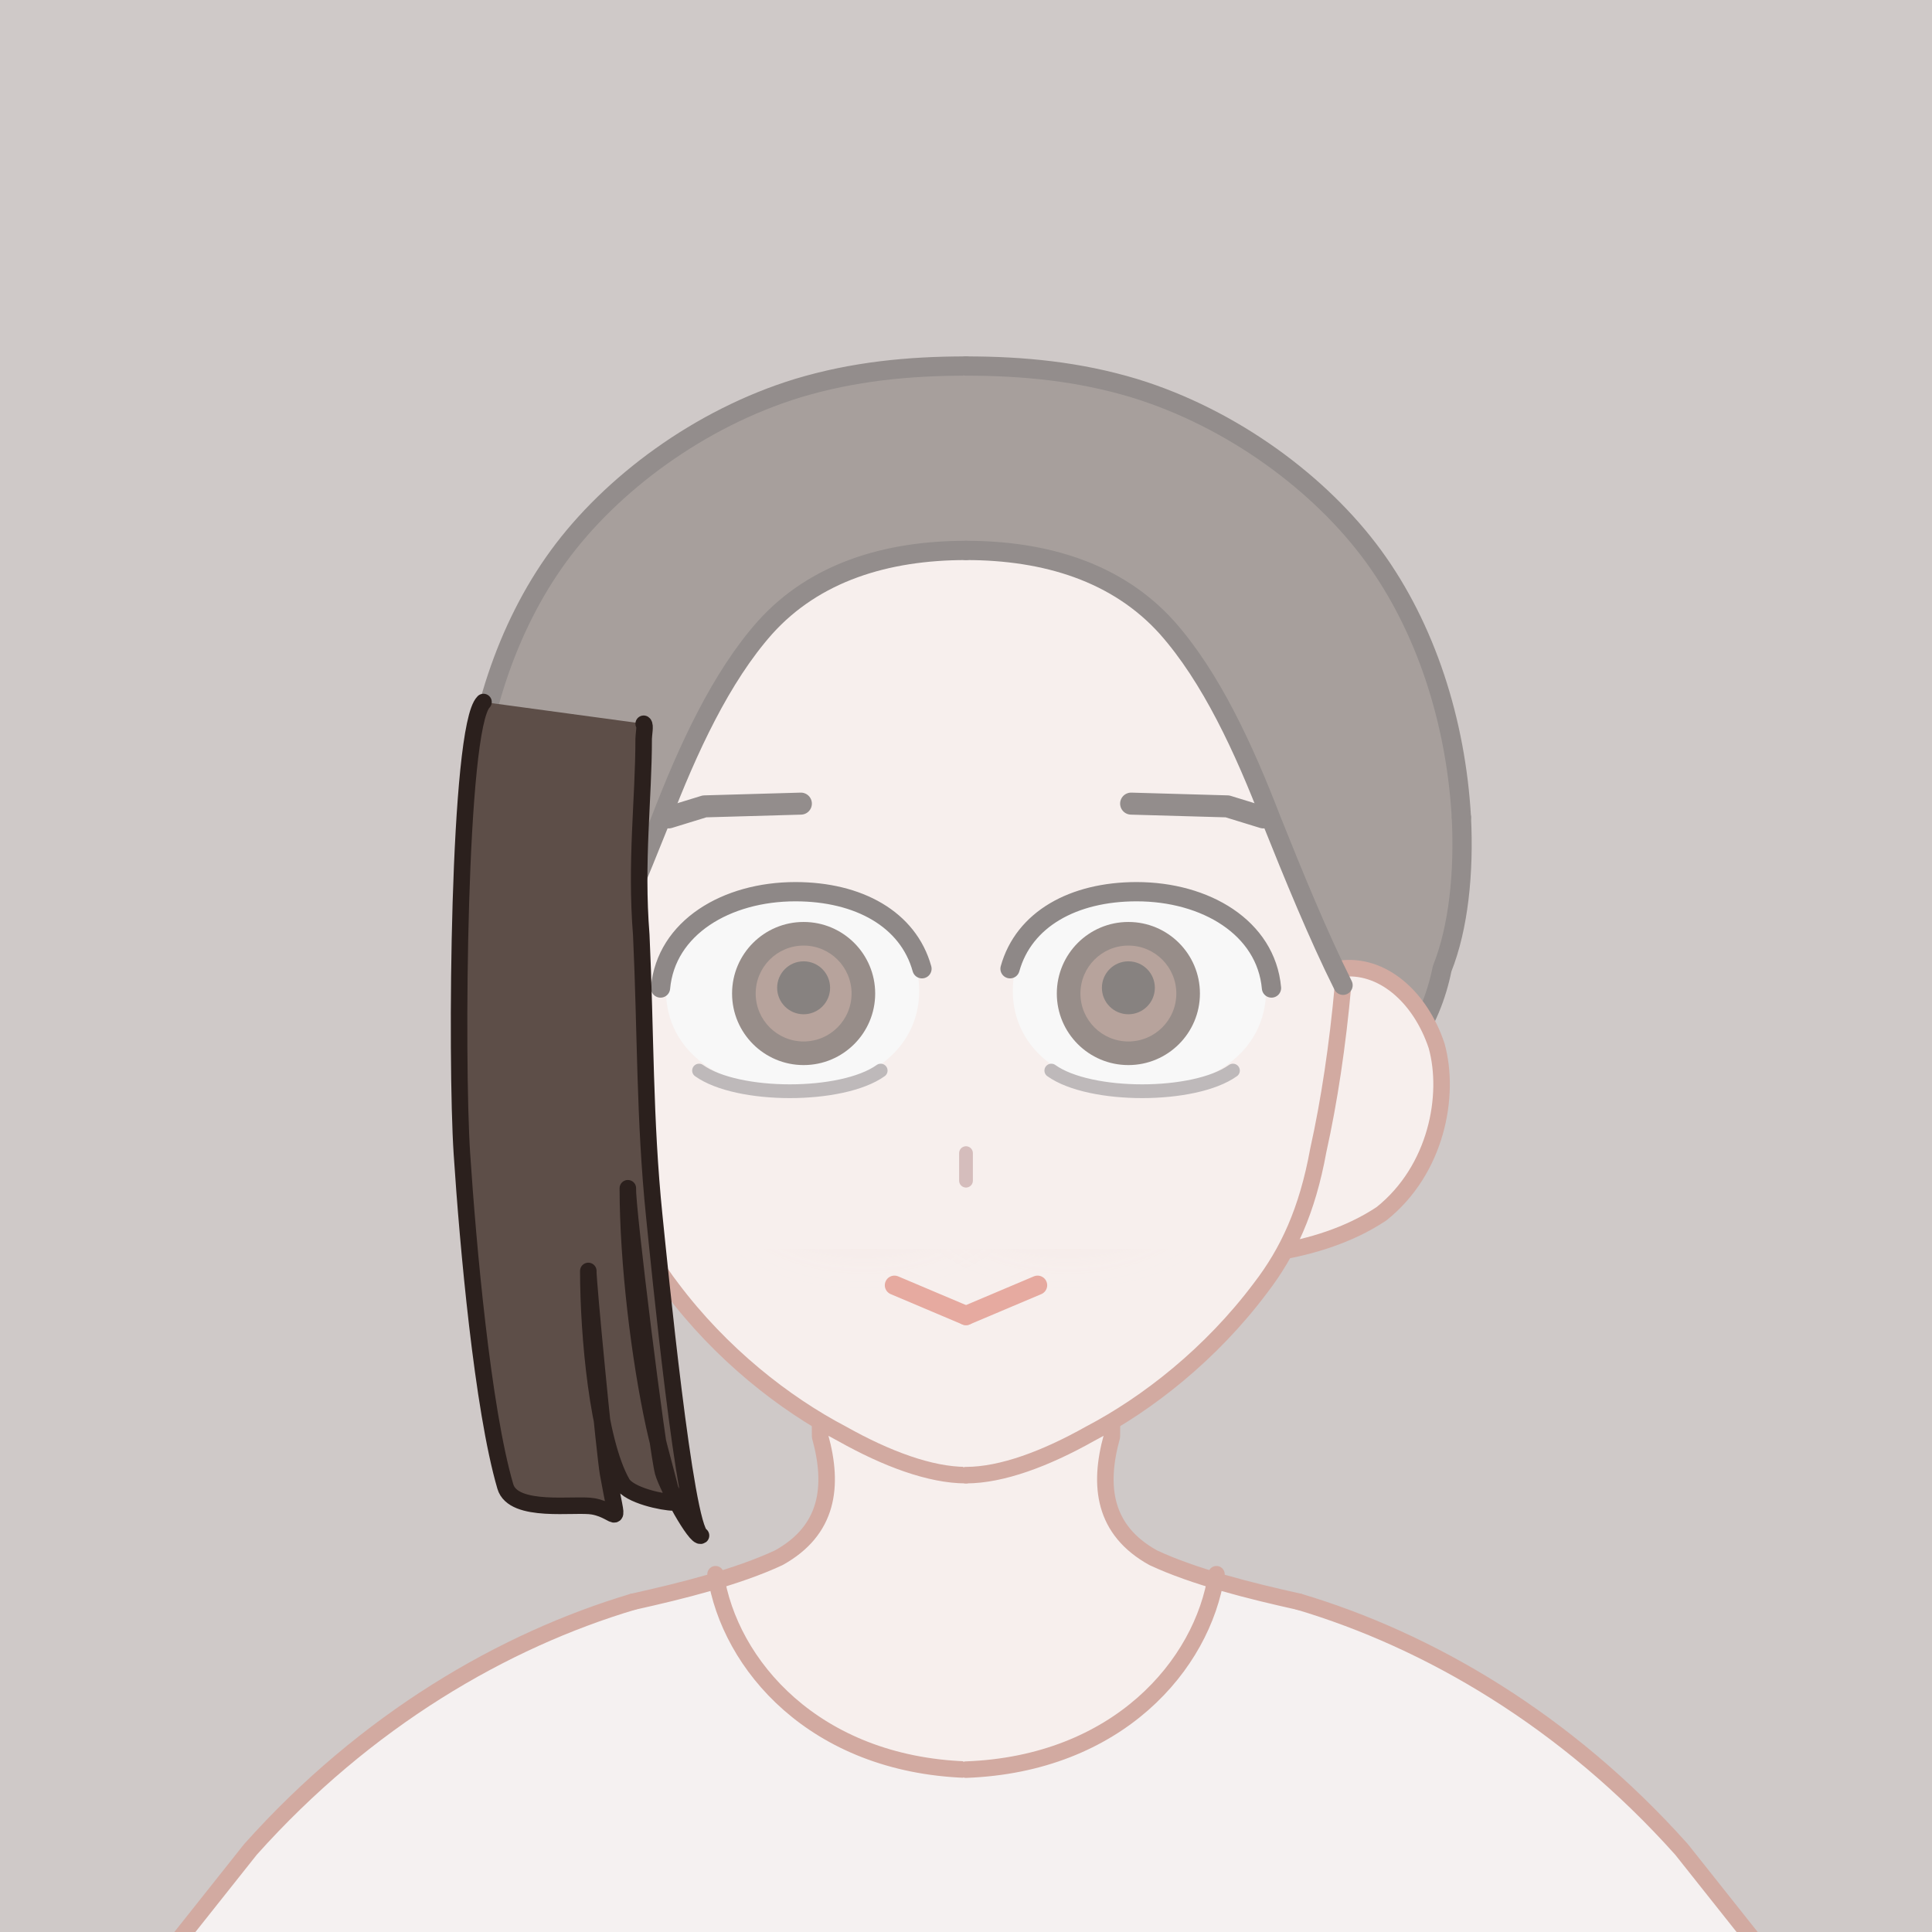
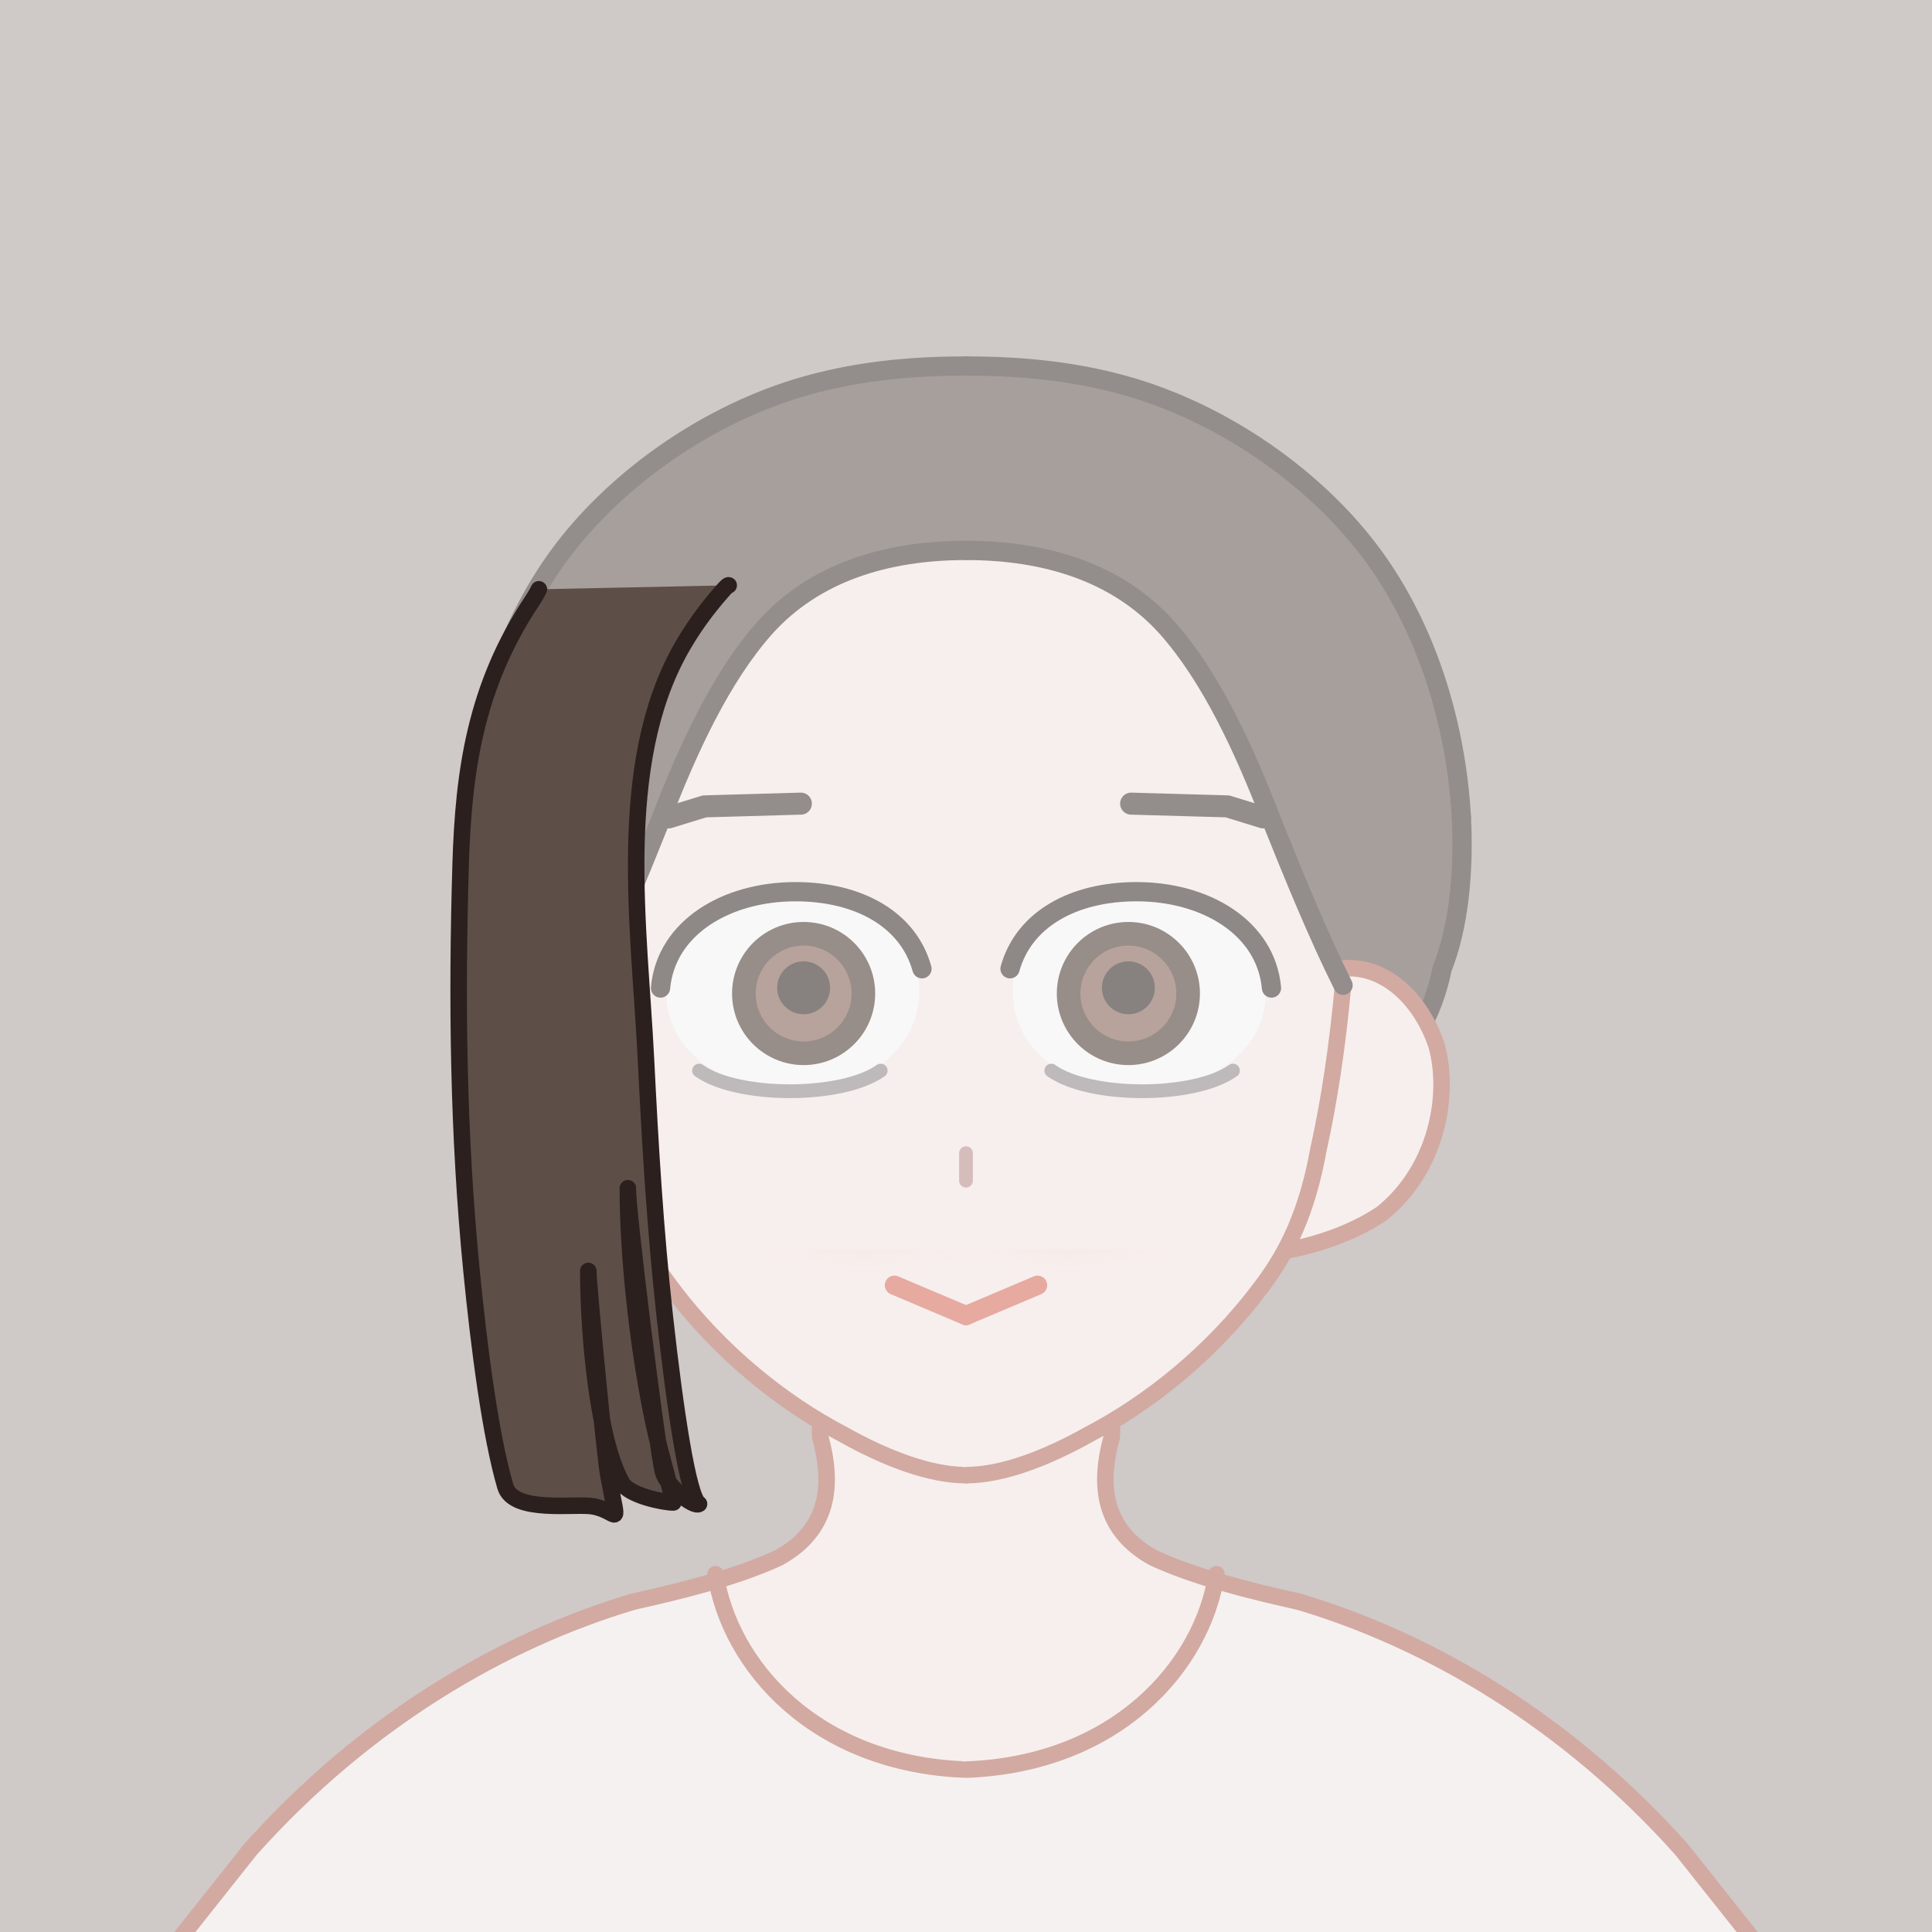
<svg xmlns="http://www.w3.org/2000/svg" width="702" height="702" viewBox="0 0 702 702">
  <defs>
-     <clipPath id="clip-path-1">
+     <clipPath id="clip-path-5">
      <path d="M242 453.78 L386 453.78 L386 611.85 L242 611.85 Z" />
    </clipPath>
    <filter id="filter-1" filterUnits="userSpaceOnUse" x="245" y="377" width="138" height="100" color-interpolation-filters="sRGB">
      <feGaussianBlur in="SourceGraphic" stdDeviation="9" color-interpolation-filters="linearRGB" />
    </filter>
-     <clipPath id="clip-path-2">
+     <clipPath id="clip-path-6">
      <path d="M460 453.78 L316 453.78 L316 611.85 L460 611.85 Z" />
    </clipPath>
    <filter id="filter-2" filterUnits="userSpaceOnUse" x="319" y="377" width="138" height="100" color-interpolation-filters="sRGB">
      <feGaussianBlur in="SourceGraphic" stdDeviation="9" color-interpolation-filters="linearRGB" />
    </filter>
-     <clipPath id="clip-path-3">
+     <clipPath id="clip-path-7">
      <path d="M242 392.73 C242 346.73 262 326 288 326 C314 326 334 346.73 334 392.73 C334 438.73 314 468 288 468 C262 468 242 438.73 242 392.73 Z" />
    </clipPath>
-     <clipPath id="clip-path-4">
+     <clipPath id="clip-path-8">
      <path d="M460 392.73 C460 346.73 440 326 414 326 C388 326 368 346.73 368 392.73 C368 438.73 388 468 414 468 C440 468 460 438.73 460 392.73 Z" />
    </clipPath>
  </defs>
  <g id="_ref">
    <g opacity="0.5">
      <rect x="0" y="0" width="702" height="702" fill="#ada19f" />
      <g data-layer="body">
        <g>
          <path d="M260 573 L230 582 C183 596 133 625 91 672 L60 712 L352 712 L352 643 C296 641 265 605 260 573 Z" fill="#f9f2f1" />
          <path d="M296 490 L298 522 C303 540 301 556 283 566 L260 573 C265 605 296 641 352 643 L352 490 Z" fill="#fdeeea" />
          <path d="M230 582 C183 596 133 625 91 672 L64 706" fill="none" stroke="#b46352" stroke-width="6" stroke-linecap="round" stroke-linejoin="round" />
          <path d="M296 500 C298 510 298 516 298 522 C303 540 301 556 283 566 C268 573 248 578 230 582" fill="none" stroke="#b46352" stroke-width="6" stroke-linecap="round" stroke-linejoin="round" />
          <path d="M260 572 C265 605 296 641 351 643" fill="none" stroke="#b46352" stroke-width="6" stroke-linecap="round" stroke-linejoin="round" />
        </g>
        <g>
          <path d="M442 573 L472 582 C519 596 569 625 611 672 L642 712 L350 712 L350 643 C406 641 437 605 442 573 Z" fill="#f9f2f1" />
          <path d="M406 490 L404 522 C399 540 401 556 419 566 L442 573 C437 605 406 641 350 643 L350 490 Z" fill="#fdeeea" />
          <path d="M472 582 C519 596 569 625 611 672 L638 706" fill="none" stroke="#b46352" stroke-width="6" stroke-linecap="round" stroke-linejoin="round" />
          <path d="M406 500 C404 510 404 516 404 522 C399 540 401 556 419 566 C434 573 454 578 472 582" fill="none" stroke="#b46352" stroke-width="6" stroke-linecap="round" stroke-linejoin="round" />
          <path d="M442 572 C437 605 406 641 351 643" fill="none" stroke="#b46352" stroke-width="6" stroke-linecap="round" stroke-linejoin="round" />
        </g>
      </g>
      <g data-layer="hairBase">
        <g>
          <path d="M352 133 L351 133 C330 133 310 135 290 141 C254 152 222 176 203 202 C184 228 173 262 171 297 C170 317 172 337 178 352 C180 362 184 372 190 380 L198 386 L352 386 Z" fill="#5d4e48" />
          <path d="M351 133 C330 133 310 135 290 141 C254 152 222 176 203 202 C184 228 173 262 171 297" fill="none" stroke="#352a27" stroke-width="7" stroke-linecap="round" stroke-linejoin="round" />
          <path d="M171 297 C170 317 172 337 178 352 C180 362 184 372 190 380" fill="none" stroke="#352a27" stroke-width="7" stroke-linecap="round" stroke-linejoin="round" />
        </g>
        <g>
          <path d="M350 133 L351 133 C372 133 392 135 412 141 C448 152 480 176 499 202 C518 228 529 262 531 297 C532 317 530 337 524 352 C522 362 518 372 512 380 L504 386 L350 386 Z" fill="#5d4e48" />
          <path d="M351 133 C372 133 392 135 412 141 C448 152 480 176 499 202 C518 228 529 262 531 297" fill="none" stroke="#352a27" stroke-width="7" stroke-linecap="round" stroke-linejoin="round" />
          <path d="M531 297 C532 317 530 337 524 352 C522 362 518 372 512 380" fill="none" stroke="#352a27" stroke-width="7" stroke-linecap="round" stroke-linejoin="round" />
        </g>
      </g>
      <g data-layer="ear">
        <g>
          <path d="M215 352 C200 350 186 362 180 380 C175 398 180 425 200 441 C212 449 226 453 238 455 L225 380 Z" fill="#fdeeea" />
          <path d="M215 352 C200 350 186 362 180 380 C175 398 180 425 200 441 C212 449 226 453 238 455" fill="none" stroke="#b46352" stroke-width="6" stroke-linecap="round" stroke-linejoin="round" />
        </g>
        <g>
          <path d="M487 352 C502 350 516 362 522 380 C527 398 522 425 502 441 C490 449 476 453 464 455 L477 380 Z" fill="#fdeeea" />
          <path d="M487 352 C502 350 516 362 522 380 C527 398 522 425 502 441 C490 449 476 453 464 455" fill="none" stroke="#b46352" stroke-width="6" stroke-linecap="round" stroke-linejoin="round" />
        </g>
      </g>
      <g data-layer="face">
        <g>
          <path d="M352 200 L351 200 C322 200 296 208 278 228 C262 246 250 272 240 298 C232 318 223 340 214 358 C216 380 219 400 223 418 C227 440 234 455 244 468 C262 492 285 510 306 521 C322 530 338 536 351 536 L352 536 Z" fill="#fdeeea" />
          <path d="M214 358 C216 380 219 400 223 418 C227 440 234 455 244 468 C262 492 285 510 306 521 C322 530 338 536 351 536" fill="none" stroke="#b46352" stroke-width="6" stroke-linecap="round" stroke-linejoin="round" />
        </g>
        <g>
          <path d="M350 200 L351 200 C380 200 406 208 424 228 C440 246 452 272 462 298 C470 318 479 340 488 358 C486 380 483 400 479 418 C475 440 468 455 458 468 C440 492 417 510 396 521 C380 530 364 536 351 536 L350 536 Z" fill="#fdeeea" />
          <path d="M488 358 C486 380 483 400 479 418 C475 440 468 455 458 468 C440 492 417 510 396 521 C380 530 364 536 351 536" fill="none" stroke="#b46352" stroke-width="6" stroke-linecap="round" stroke-linejoin="round" />
        </g>
      </g>
      <g data-layer="makeup">
-         <g clip-path="url(#clip-path-1)">
+         <g clip-path="url(#clip-path-5)">
          <g filter="url(#filter-1)">
            <ellipse cx="314" cy="427" rx="40" ry="21" fill="#f3bfb8" opacity="0.5" />
          </g>
        </g>
-         <g clip-path="url(#clip-path-2)">
+         <g clip-path="url(#clip-path-6)">
          <g filter="url(#filter-2)">
            <ellipse cx="388" cy="427" rx="40" ry="21" fill="#f3bfb8" opacity="0.5" />
          </g>
        </g>
      </g>
      <g data-layer="mouth">
        <line x1="325" y1="467" x2="351" y2="478" fill="none" stroke="#dc6450" stroke-width="7" stroke-linecap="round" stroke-linejoin="round" />
        <line x1="377" y1="467" x2="351" y2="478" fill="none" stroke="#dc6450" stroke-width="7" stroke-linecap="round" stroke-linejoin="round" />
        <line x1="351" y1="419" x2="351" y2="429" fill="none" stroke="#b98a88" stroke-width="5" stroke-linecap="round" />
      </g>
      <g data-layer="eye">
        <path d="M242 360 C242 338 262 326 288 326 C314 326 334 338 334 360 C334 382 314 396 288 396 C262 396 242 382 242 360 Z" fill="#ffffff" />
-         <g clip-path="url(#clip-path-3)">
+         <g clip-path="url(#clip-path-7)">
          <g>
            <circle cx="292" cy="361" r="26" fill="#3e2a22" />
            <circle cx="292" cy="361" r="17.42" fill="#7e5647" />
            <circle cx="292" cy="358.92" r="9.62" fill="#1e1410" />
          </g>
        </g>
        <g>
          <path d="M254 389 C268 399 306 399 320 389" fill="none" stroke="#8b8284" stroke-width="5" stroke-linecap="round" />
          <path d="M240 359 C242 337 264 324 289 324 C312 324 330 334 335 352" fill="none" stroke="#2b201d" stroke-width="7" stroke-linecap="round" stroke-linejoin="round" />
        </g>
        <g>
          <path d="M460 360 C460 338 440 326 414 326 C388 326 368 338 368 360 C368 382 388 396 414 396 C440 396 460 382 460 360 Z" fill="#ffffff" />
-           <g clip-path="url(#clip-path-4)">
+           <g clip-path="url(#clip-path-8)">
            <g>
              <circle cx="410" cy="361" r="26" fill="#3e2a22" />
              <circle cx="410" cy="361" r="17.42" fill="#7e5647" />
              <circle cx="410" cy="358.92" r="9.62" fill="#1e1410" />
            </g>
          </g>
          <g>
            <path d="M448 389 C434 399 396 399 382 389" fill="none" stroke="#8b8284" stroke-width="5" stroke-linecap="round" />
            <path d="M462 359 C460 337 438 324 413 324 C390 324 372 334 367 352" fill="none" stroke="#2b201d" stroke-width="7" stroke-linecap="round" stroke-linejoin="round" />
          </g>
        </g>
      </g>
      <g data-layer="hairLine">
        <path d="M351 200 C322 200 296 208 278 228 C262 246 250 272 240 298 C232 318 223 340 214 358" fill="none" stroke="#352a27" stroke-width="7" stroke-linecap="round" stroke-linejoin="round" />
        <path d="M351 200 C380 200 406 208 424 228 C440 246 452 272 462 298 C470 318 479 340 488 358" fill="none" stroke="#352a27" stroke-width="7" stroke-linecap="round" stroke-linejoin="round" />
      </g>
      <g data-layer="brow">
        <polyline points="243,297 256,293 291,292" fill="none" stroke="#352a27" stroke-width="8" stroke-linecap="round" stroke-linejoin="round" />
        <polyline points="459,297 446,293 411,292" fill="none" stroke="#352a27" stroke-width="8" stroke-linecap="round" stroke-linejoin="round" />
      </g>
    </g>
  </g>
  <g id="half">
-     <path d="M175.68 255.08 C166.457 264.3 165.611 385.37 167.836 419.18 C170.016 452.3 175.314 511.72 183.613 540.11 C186.52 550.06 209.02 546.17 215.511 547.34 C225.283 549.11 224.831 557.15 220.947 535.42 C219.75 528.72 213.569 464.62 213.762 461.8 C213.762 484.98 217.209 523.38 226.051 538.89 C228.647 543.44 241.122 545.93 244.658 545.93 C242.727 536.84 239.946 528.35 237.677 517.94 C232.381 493.66 228.132 458.71 228.132 431.75 C227.728 438.08 238.887 527.46 240.932 534.9 C242.382 540.17 252.823 559.27 254.718 557.95 C248.899 554.91 239.539 459.51 237.726 441.8 C234.148 406.86 234.65 374.73 233.007 339.71 C230.878 312.95 233.88 290.4 233.88 268.45 C233.88 266.95 234.594 263.46 233.88 262.98" fill="#5d4e48" stroke="#2b201d" stroke-width="6" stroke-linecap="round" stroke-linejoin="round" />
+     <path d="M195.798 214.121 C195.254 215.347 194.358 216.83 193.32 218.393 C172.661 249.513 168.387 280.355 167.377 314.069 C165.892 363.621 166.467 412.197 171.302 461.537 C174.128 490.364 178.242 521.736 183.613 540.11 C186.52 550.06 209.02 546.17 215.511 547.34 C225.283 549.11 224.831 557.15 220.947 535.42 C219.75 528.72 213.569 464.62 213.762 461.8 C213.762 484.98 217.209 523.38 226.051 538.89 C228.647 543.44 241.122 545.93 244.658 545.93 C242.727 536.84 239.946 528.35 237.677 517.94 C232.381 493.66 228.132 458.71 228.132 431.75 C227.728 438.08 238.887 527.46 240.932 534.9 C242.382 540.17 252.104 547.774 253.999 546.454 C250.088 544.41 245.296 512.141 241.553 478.284 C238.039 446.503 236.249 415.706 234.698 384.601 C232.347 337.478 223.494 278.078 247.479 235.677 C250.494 230.346 254.038 225.082 258.194 219.883 C259.516 218.23 260.742 216.754 261.403 216.023 C262.026 215.334 264.323 212.457 264.777 212.684" fill="#5d4e48" stroke="#2b201d" stroke-width="6" stroke-linecap="round" stroke-linejoin="round" />
  </g>
</svg>
